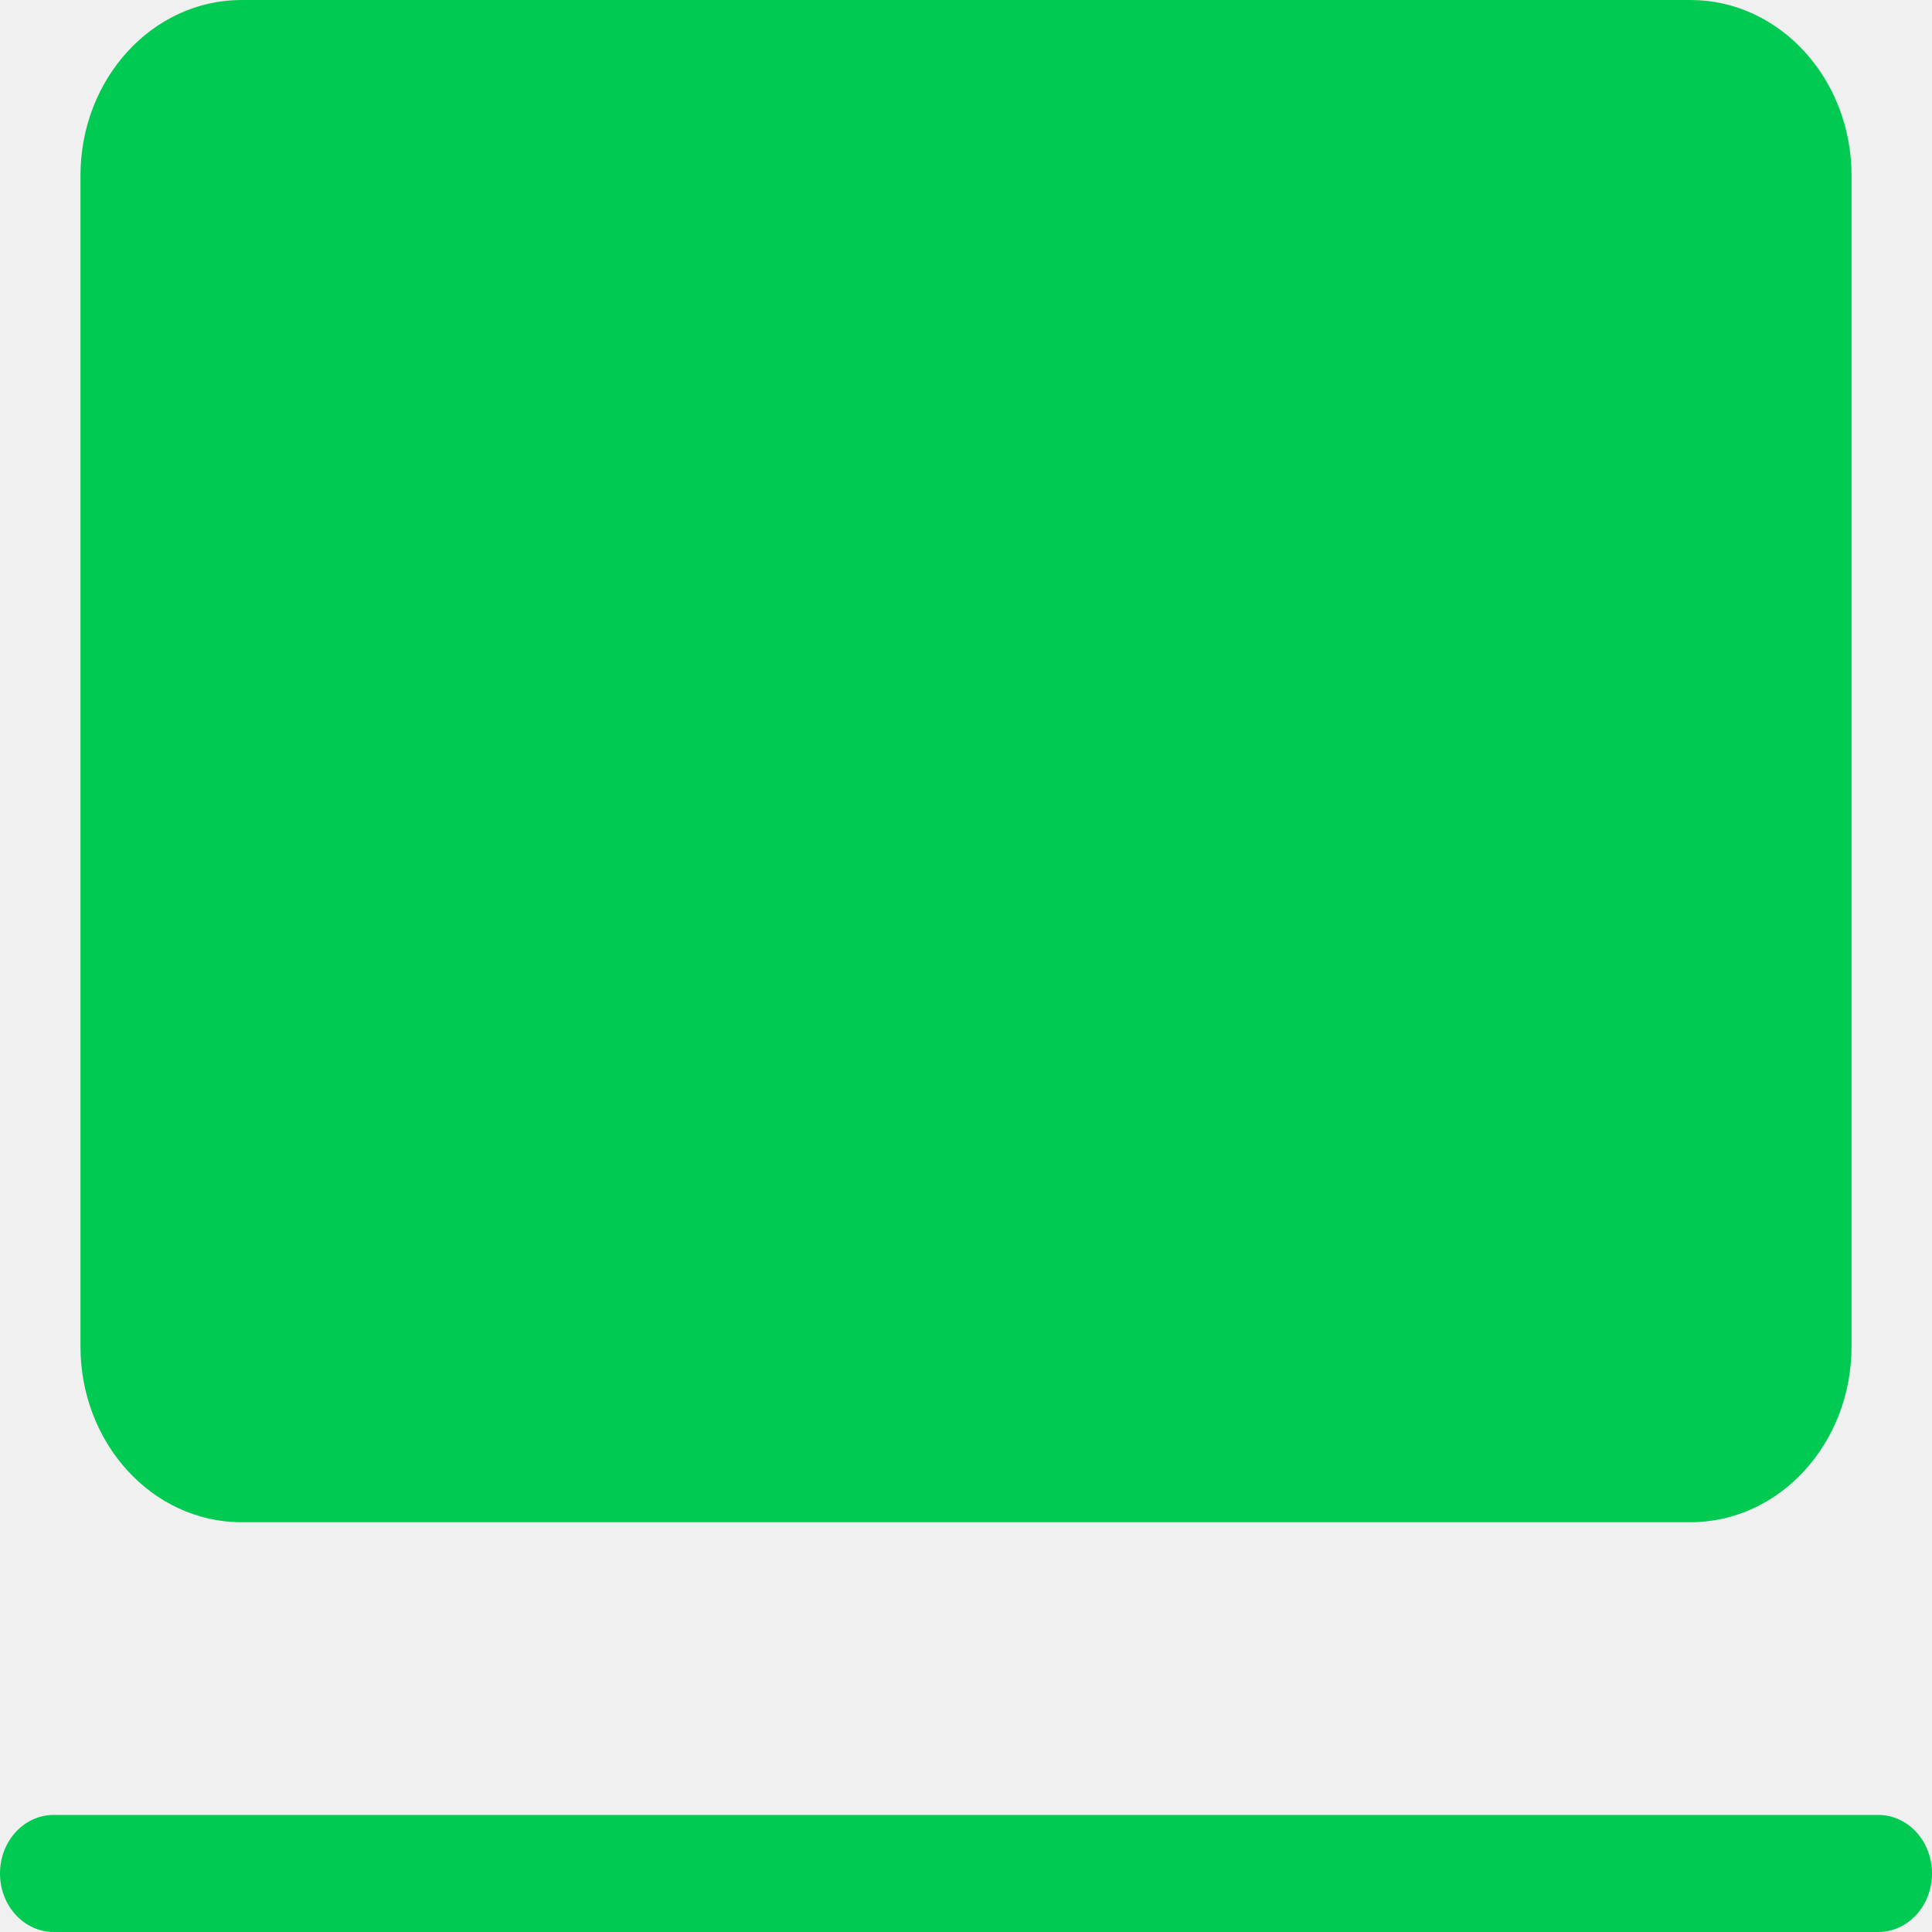
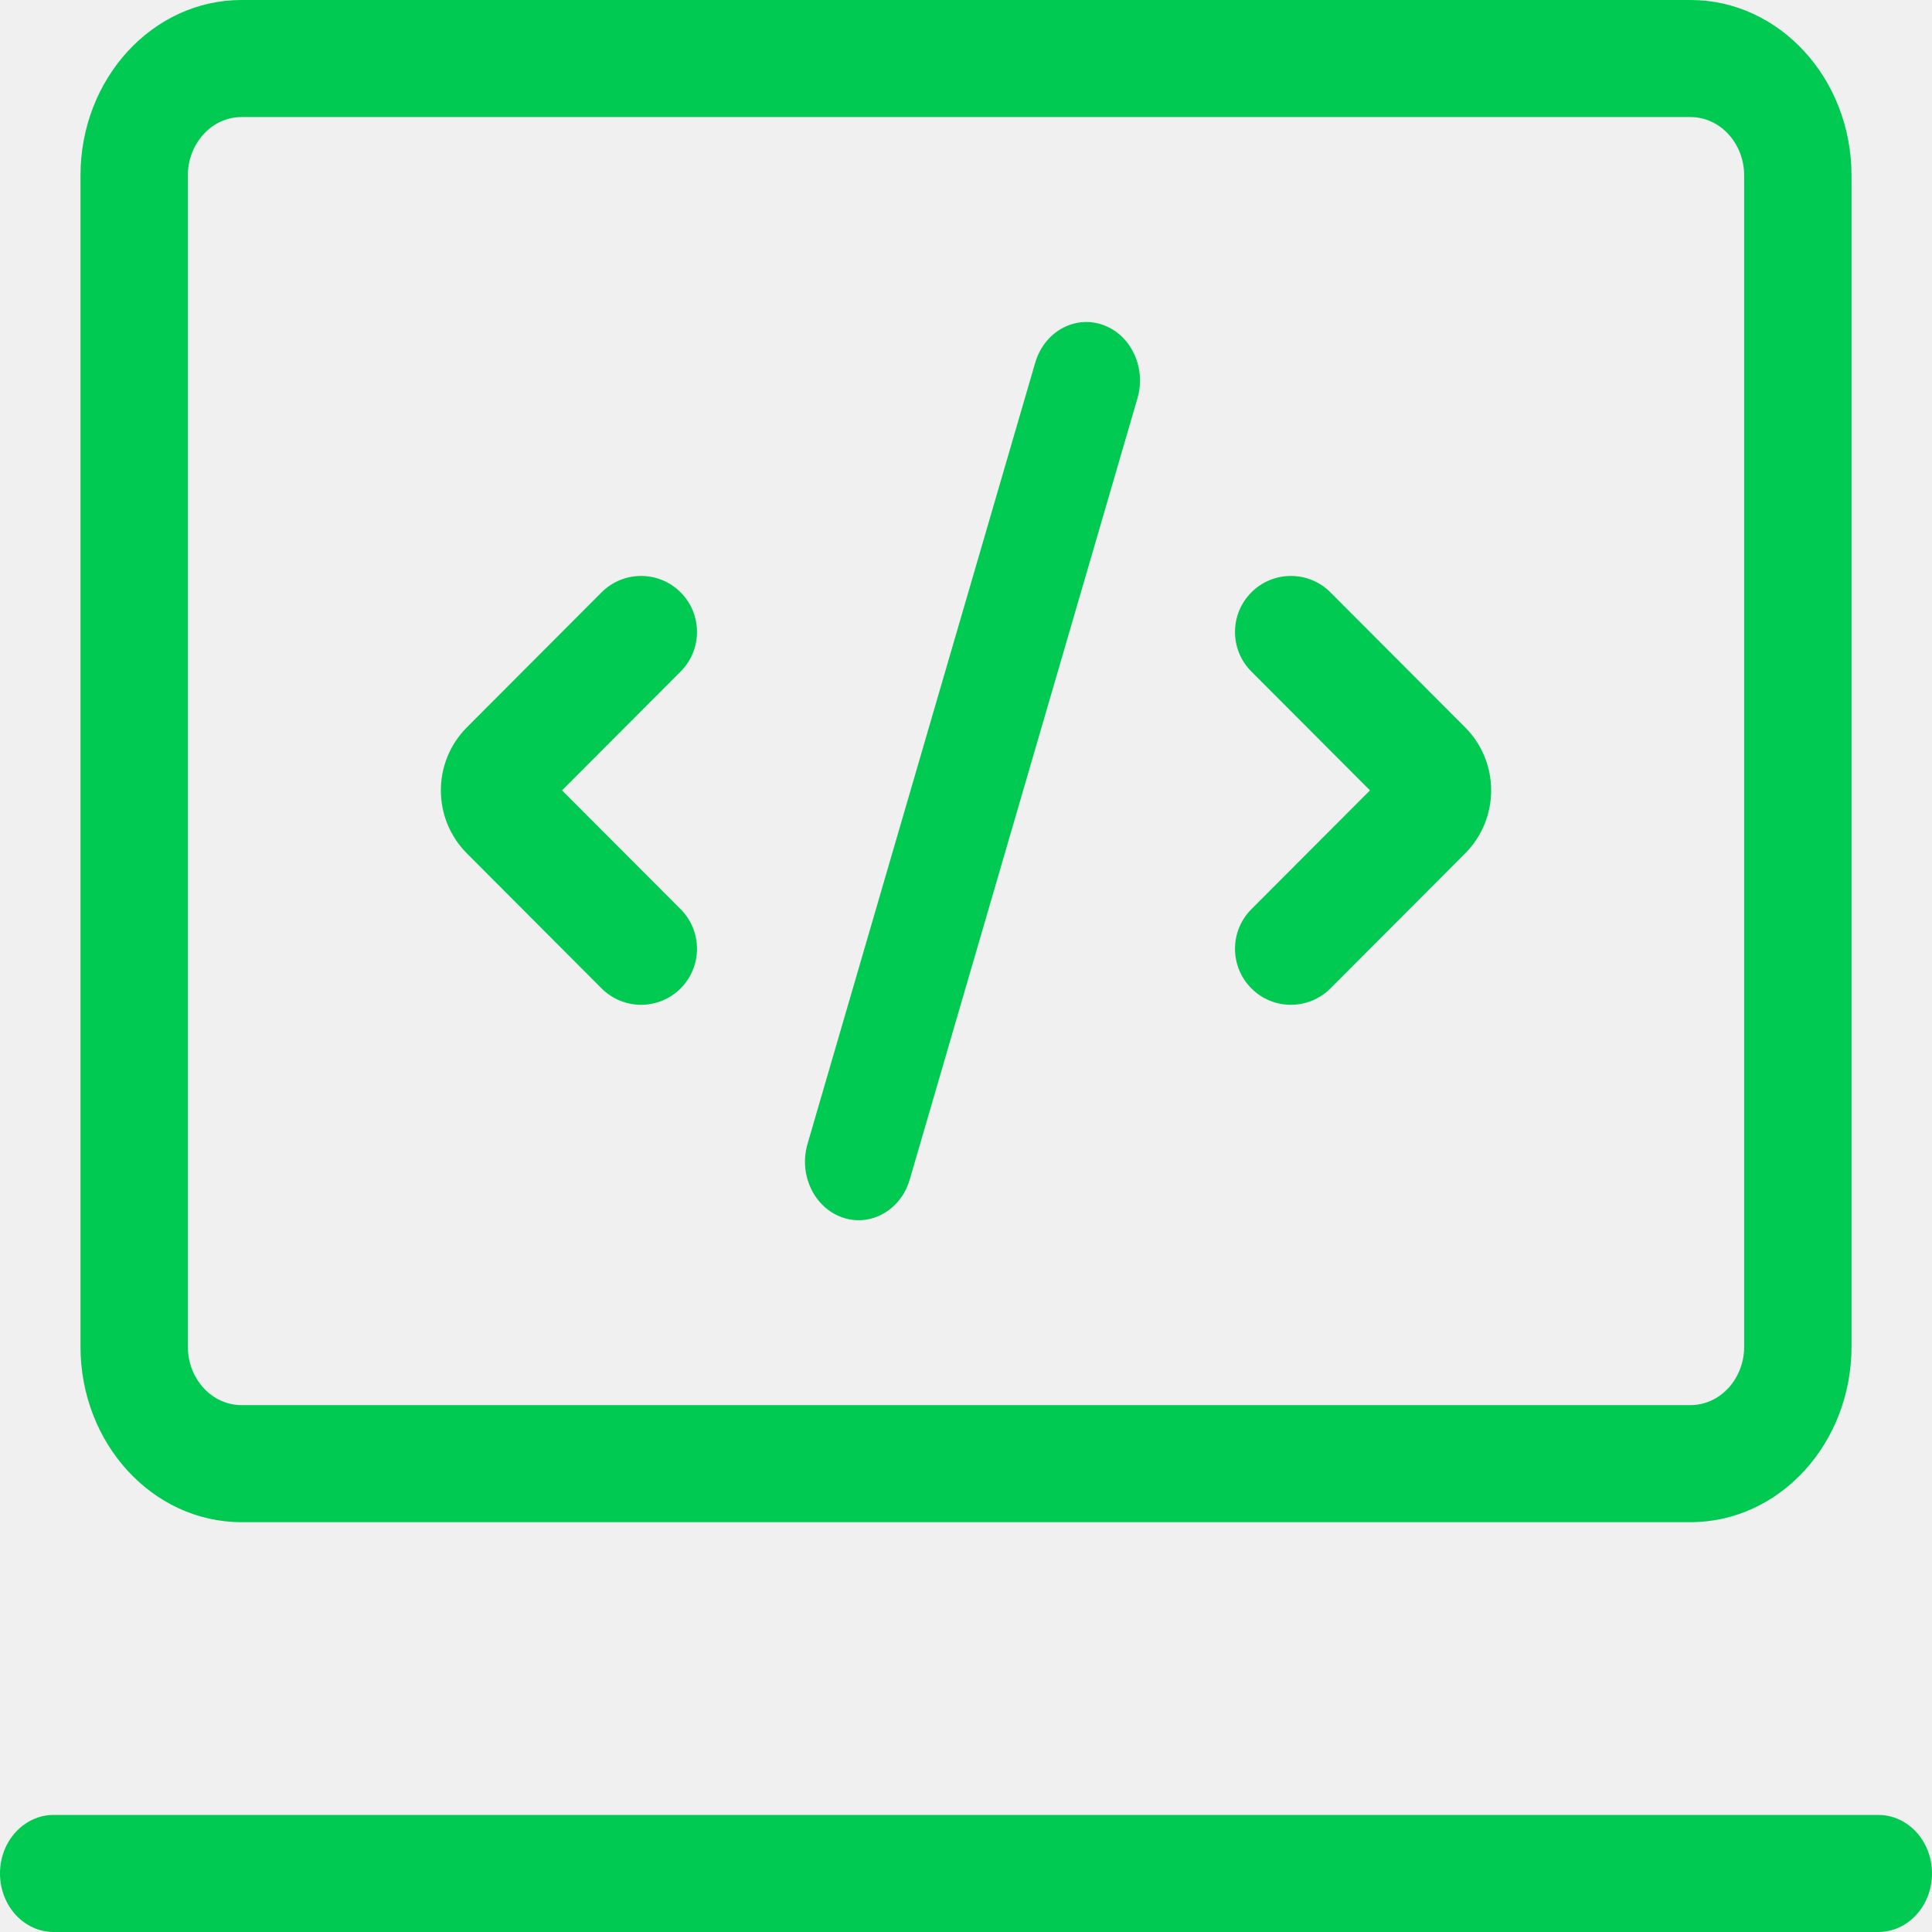
- <svg xmlns="http://www.w3.org/2000/svg" width="20" height="20" viewBox="0 0 20 20" fill="none">
-   <g clipPath="url(#clip0_3120_7583)">
-     <path fillRule="evenodd" clipRule="evenodd" d="M17.5 1.212H2.5C2.193 1.212 1.944 1.483 1.944 1.818V13.939C1.944 14.274 2.193 14.546 2.5 14.546H17.5C17.807 14.546 18.056 14.274 18.056 13.939V1.818C18.056 1.483 17.807 1.212 17.5 1.212ZM2.5 0C1.58 0 0.833 0.814 0.833 1.818V13.939C0.833 14.944 1.58 15.758 2.5 15.758H17.5C18.421 15.758 19.167 14.944 19.167 13.939V1.818C19.167 0.814 18.421 0 17.5 0H2.5ZM11.414 3.362C11.706 3.463 11.868 3.804 11.775 4.123L9.418 12.209C9.325 12.528 9.013 12.704 8.721 12.603C8.428 12.502 8.266 12.161 8.359 11.842L10.716 3.756C10.809 3.437 11.121 3.26 11.414 3.362ZM4.833 7.529C4.473 7.889 4.473 8.474 4.833 8.835L6.227 10.232C6.453 10.458 6.82 10.458 7.046 10.232C7.272 10.005 7.272 9.638 7.046 9.412L5.818 8.182L7.046 6.952C7.272 6.725 7.272 6.358 7.046 6.132C6.82 5.905 6.453 5.905 6.227 6.132L4.833 7.529ZM15.166 7.529L13.773 6.132C13.547 5.905 13.18 5.905 12.954 6.132C12.728 6.358 12.728 6.725 12.954 6.952L14.182 8.182L12.954 9.412C12.728 9.638 12.728 10.005 12.954 10.232C13.18 10.458 13.547 10.458 13.773 10.232L15.166 8.835C15.527 8.474 15.527 7.889 15.166 7.529ZM0.556 18.788C0.249 18.788 0 19.059 0 19.394C0 19.729 0.249 20 0.556 20H19.444C19.751 20 20 19.729 20 19.394C20 19.059 19.751 18.788 19.444 18.788H0.556Z" fill="#00CA51" />
+ <svg xmlns="http://www.w3.org/2000/svg" width="32" height="32" viewBox="0 0 32 32" fill="none">
+   <g clipPath="url(#clip0_2658_4953)">
+     <path fill-rule="evenodd" clipRule="evenodd" d="M28 1.939H4C3.509 1.939 3.111 2.374 3.111 2.909V22.303C3.111 22.839 3.509 23.273 4 23.273H28C28.491 23.273 28.889 22.839 28.889 22.303V2.909C28.889 2.374 28.491 1.939 28 1.939ZM4 0C2.527 0 1.333 1.302 1.333 2.909V22.303C1.333 23.91 2.527 25.212 4 25.212H28C29.473 25.212 30.667 23.91 30.667 22.303V2.909C30.667 1.302 29.473 0 28 0H4ZM18.262 5.379C18.73 5.541 18.989 6.086 18.84 6.597L15.069 19.534C14.921 20.045 14.421 20.327 13.953 20.165C13.485 20.003 13.226 19.457 13.375 18.947L17.146 6.009C17.294 5.499 17.794 5.217 18.262 5.379ZM7.734 12.046C7.158 12.623 7.158 13.559 7.734 14.136L9.964 16.371C10.325 16.733 10.912 16.733 11.273 16.371C11.635 16.009 11.635 15.421 11.273 15.059L9.309 13.091L11.273 11.123C11.635 10.761 11.635 10.173 11.273 9.811C10.912 9.449 10.325 9.449 9.964 9.811L7.734 12.046ZM24.266 12.046L22.036 9.811C21.674 9.449 21.088 9.449 20.727 9.811C20.365 10.173 20.365 10.761 20.727 11.123L22.691 13.091L20.727 15.059C20.365 15.421 20.365 16.009 20.727 16.371C21.088 16.733 21.674 16.733 22.036 16.371L24.266 14.136C24.842 13.559 24.842 12.623 24.266 12.046ZM0.889 30.061C0.398 30.061 0 30.495 0 31.03C0 31.566 0.398 32 0.889 32H31.111C31.602 32 32 31.566 32 31.03C32 30.495 31.602 30.061 31.111 30.061H0.889Z" fill="#00CA51" />
  </g>
  <defs>
-     <clipPath id="clip0_3120_7583">
-       <rect width="20" height="20" fill="white" />
+     <clipPath id="clip0_2658_4953">
+       <rect width="32" height="32" fill="white" />
    </clipPath>
  </defs>
</svg>
